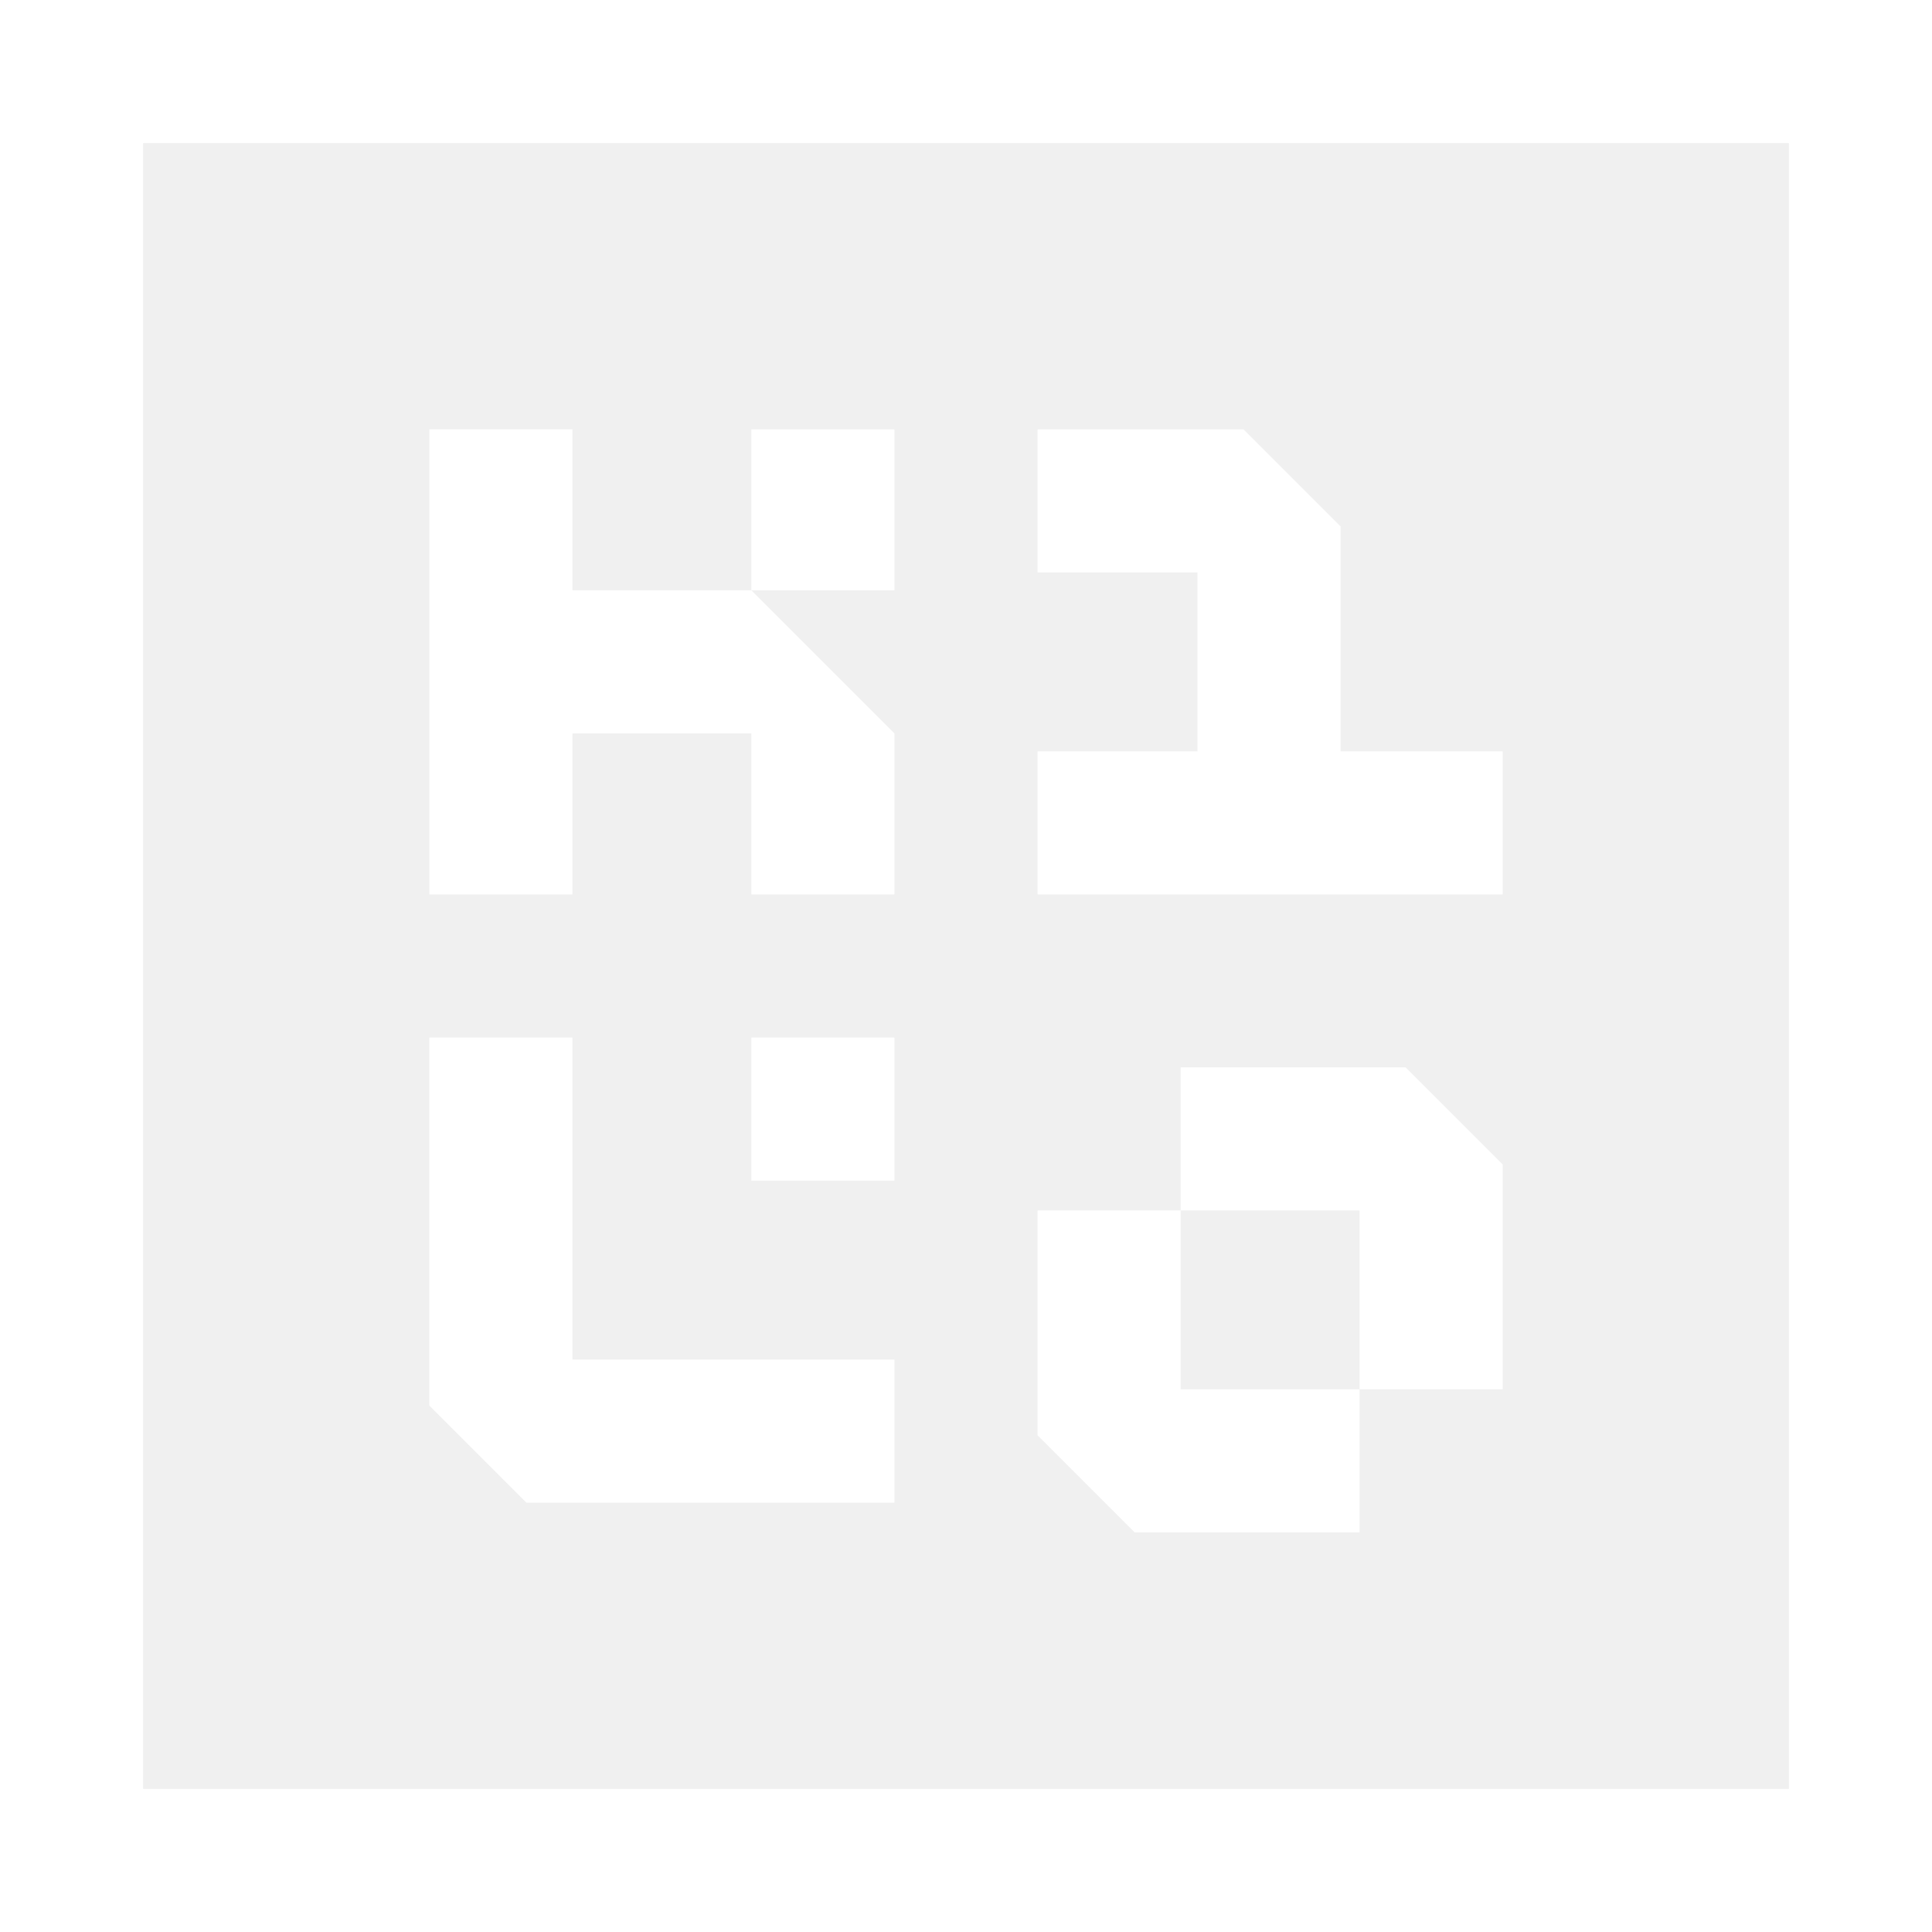
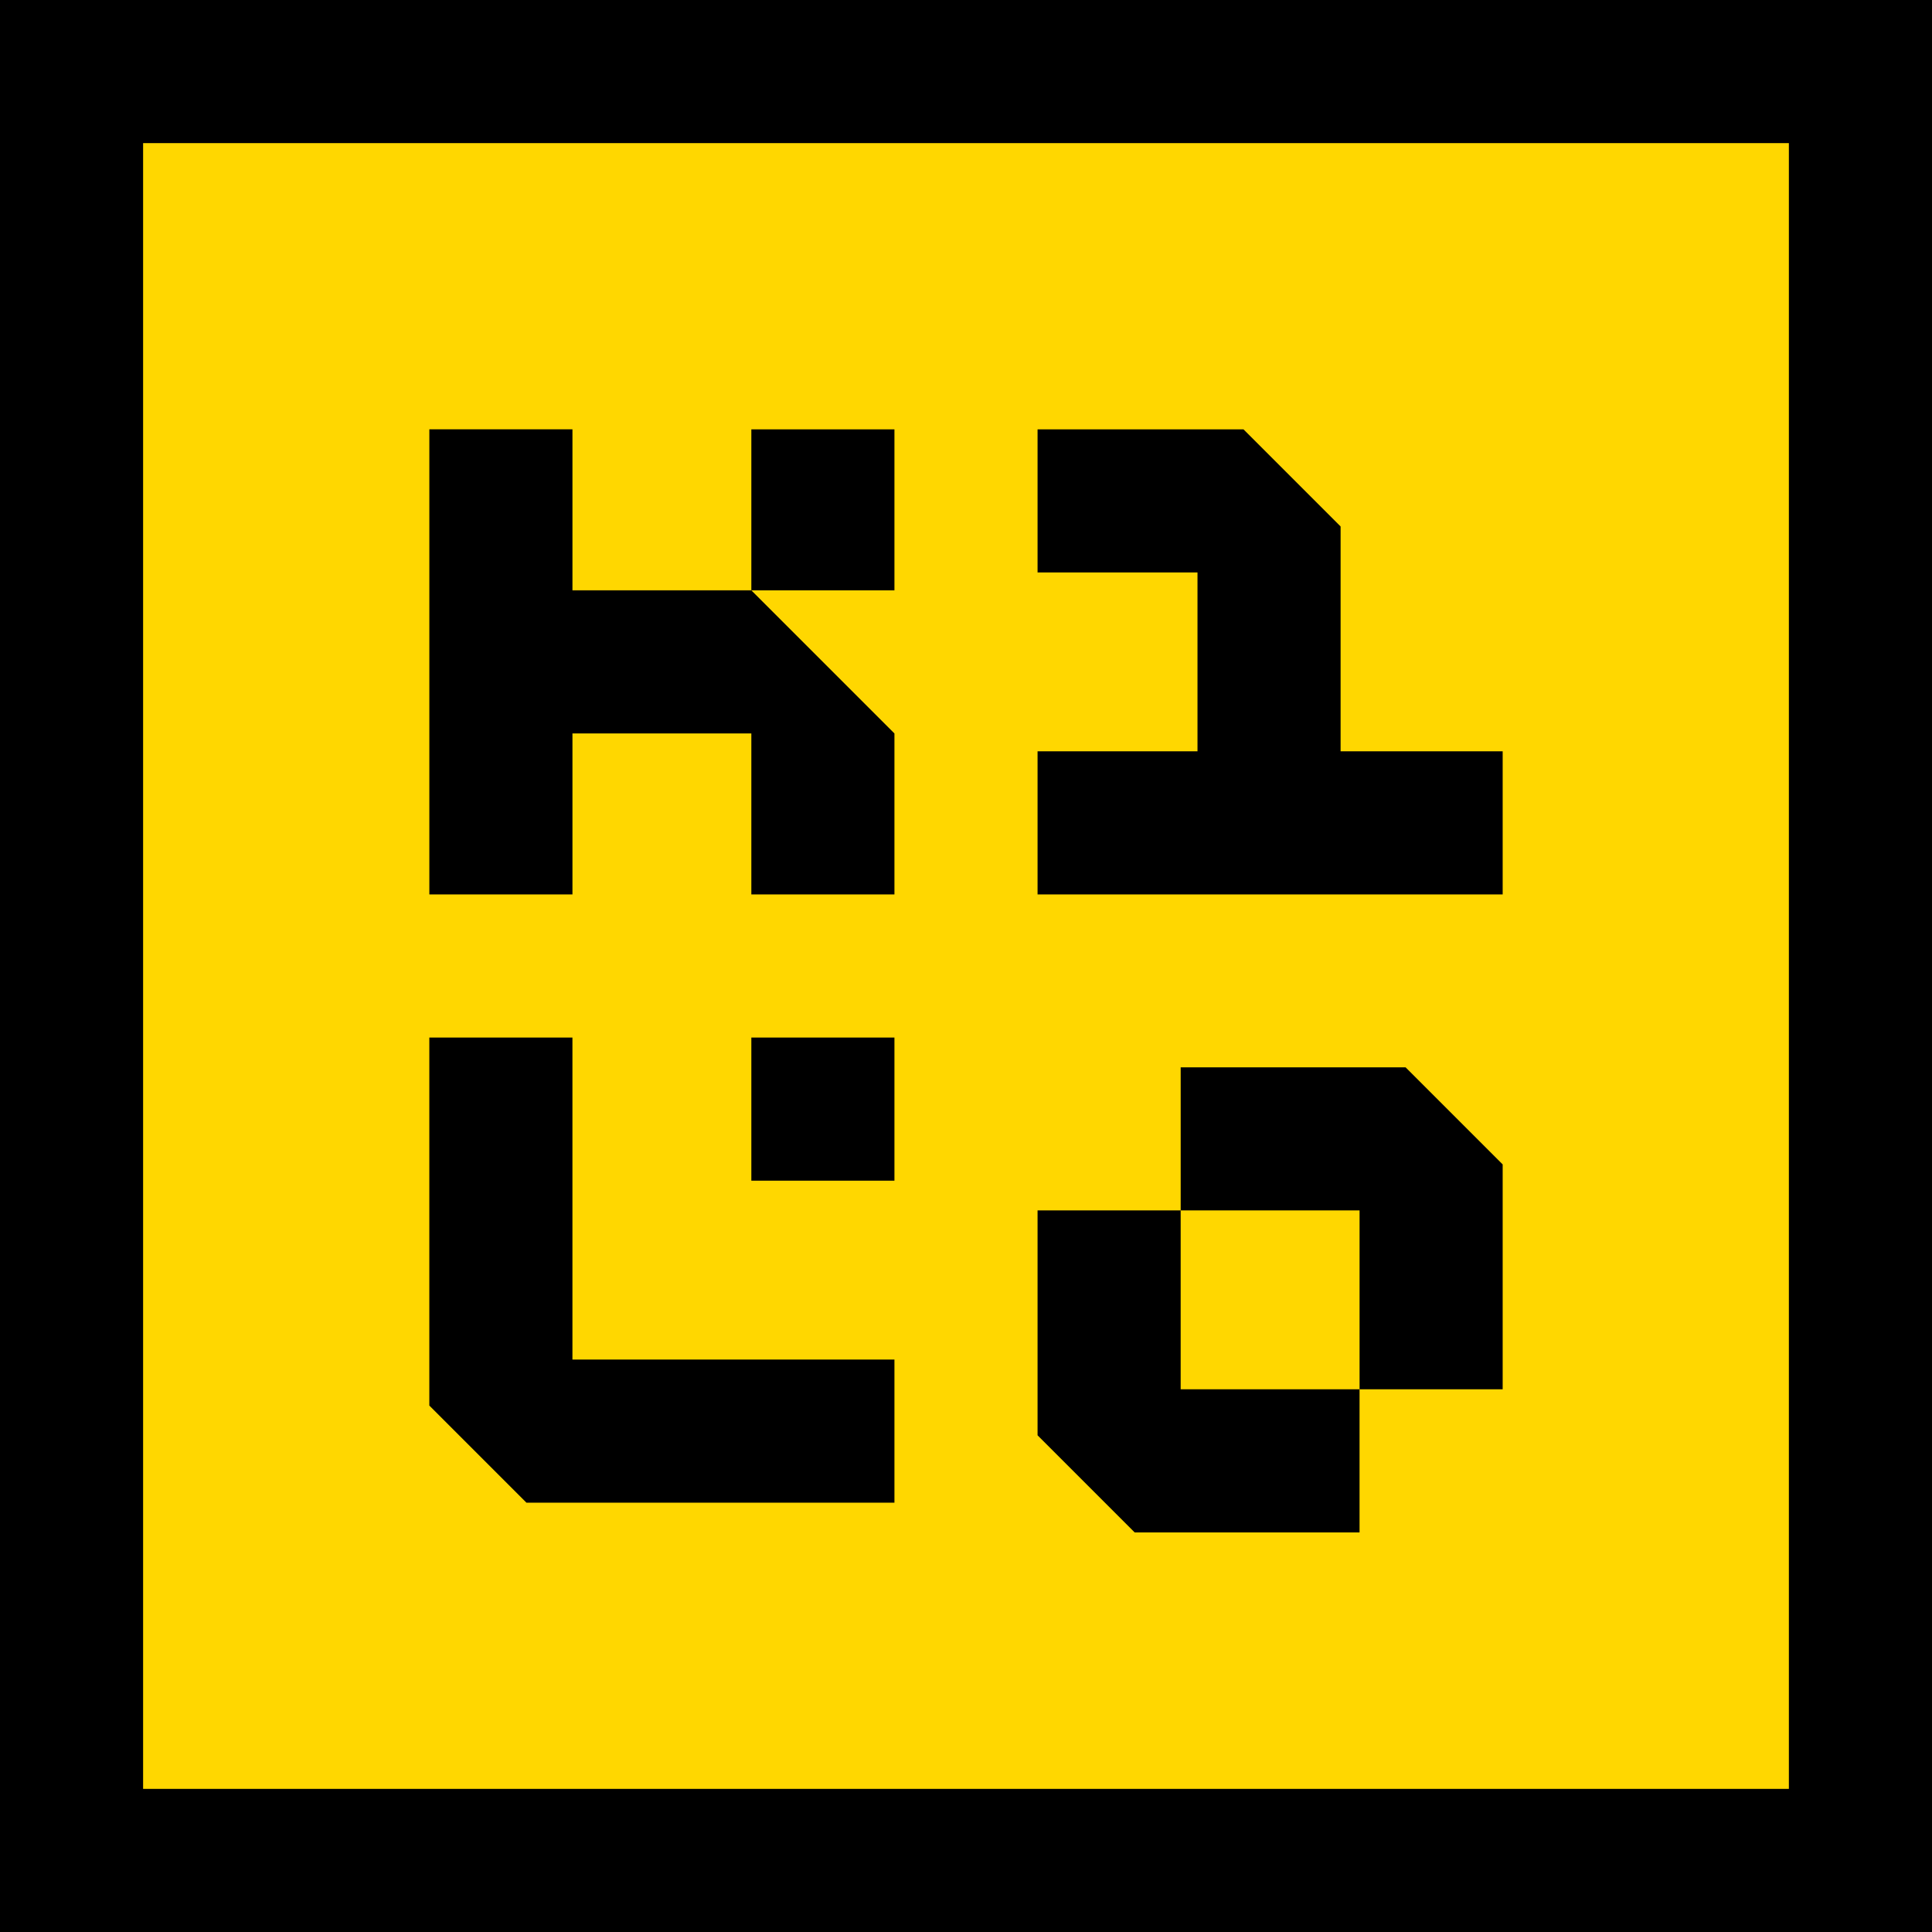
- <svg xmlns="http://www.w3.org/2000/svg" viewBox="0 0 100 100" color="#ffffff">
-   <path id="Logo_Outline_-_White" data-name="Logo Outline - White" fill="currentColor" d="M0,0v100h100V0H0ZM92.593,92.593H7.407V7.407h85.185v85.185ZM61.111,71.91h9.259v7.407h-11.64l-5.026-5.026v-11.64h7.407v9.259ZM77.778,71.91h-7.407v-9.259h-9.259v-7.407h11.64l5.026,5.026v11.64ZM46.296,61.111h-7.407v-7.407h7.407v7.407ZM22.222,53.704h7.407v16.667h16.667v7.407h-19.048l-5.026-5.026v-19.048ZM77.778,38.889v7.407h-24.074v-7.407h8.278v-9.259h-8.278v-7.407h10.659l5.026,5.026v11.64h8.388ZM29.63,30.556h9.259l7.407,7.407v8.333h-7.407v-8.333h-9.259v8.333h-7.407v-24.074h7.407v8.333ZM46.296,30.556h-7.407v-8.333h7.407v8.333Z" data-sentry-element="path" data-sentry-source-file="KiloLogo.tsx" />
+ <svg xmlns="http://www.w3.org/2000/svg" viewBox="0 0 100 100">
+   <rect width="100" height="100" fill="#FFD700" stroke="white" stroke-width="2" />
+   <path id="Logo_Outline_-_Black" data-name="Logo Outline - Black" fill="#000000" d="M0,0v100h100V0H0ZM92.593,92.593H7.407V7.407h85.185v85.185ZM61.111,71.91h9.259v7.407h-11.64l-5.026-5.026v-11.64h7.407v9.259ZM77.778,71.91h-7.407v-9.259h-9.259v-7.407h11.64l5.026,5.026v11.64ZM46.296,61.111h-7.407v-7.407h7.407v7.407ZM22.222,53.704h7.407v16.667h16.667v7.407h-19.048l-5.026-5.026v-19.048ZM77.778,38.889v7.407h-24.074v-7.407h8.278v-9.259h-8.278v-7.407h10.659l5.026,5.026v11.64h8.388ZM29.63,30.556h9.259l7.407,7.407v8.333h-7.407v-8.333h-9.259v8.333h-7.407v-24.074h7.407v8.333ZM46.296,30.556h-7.407v-8.333h7.407v8.333Z" data-sentry-element="path" data-sentry-source-file="KiloLogo.tsx" />
</svg>
